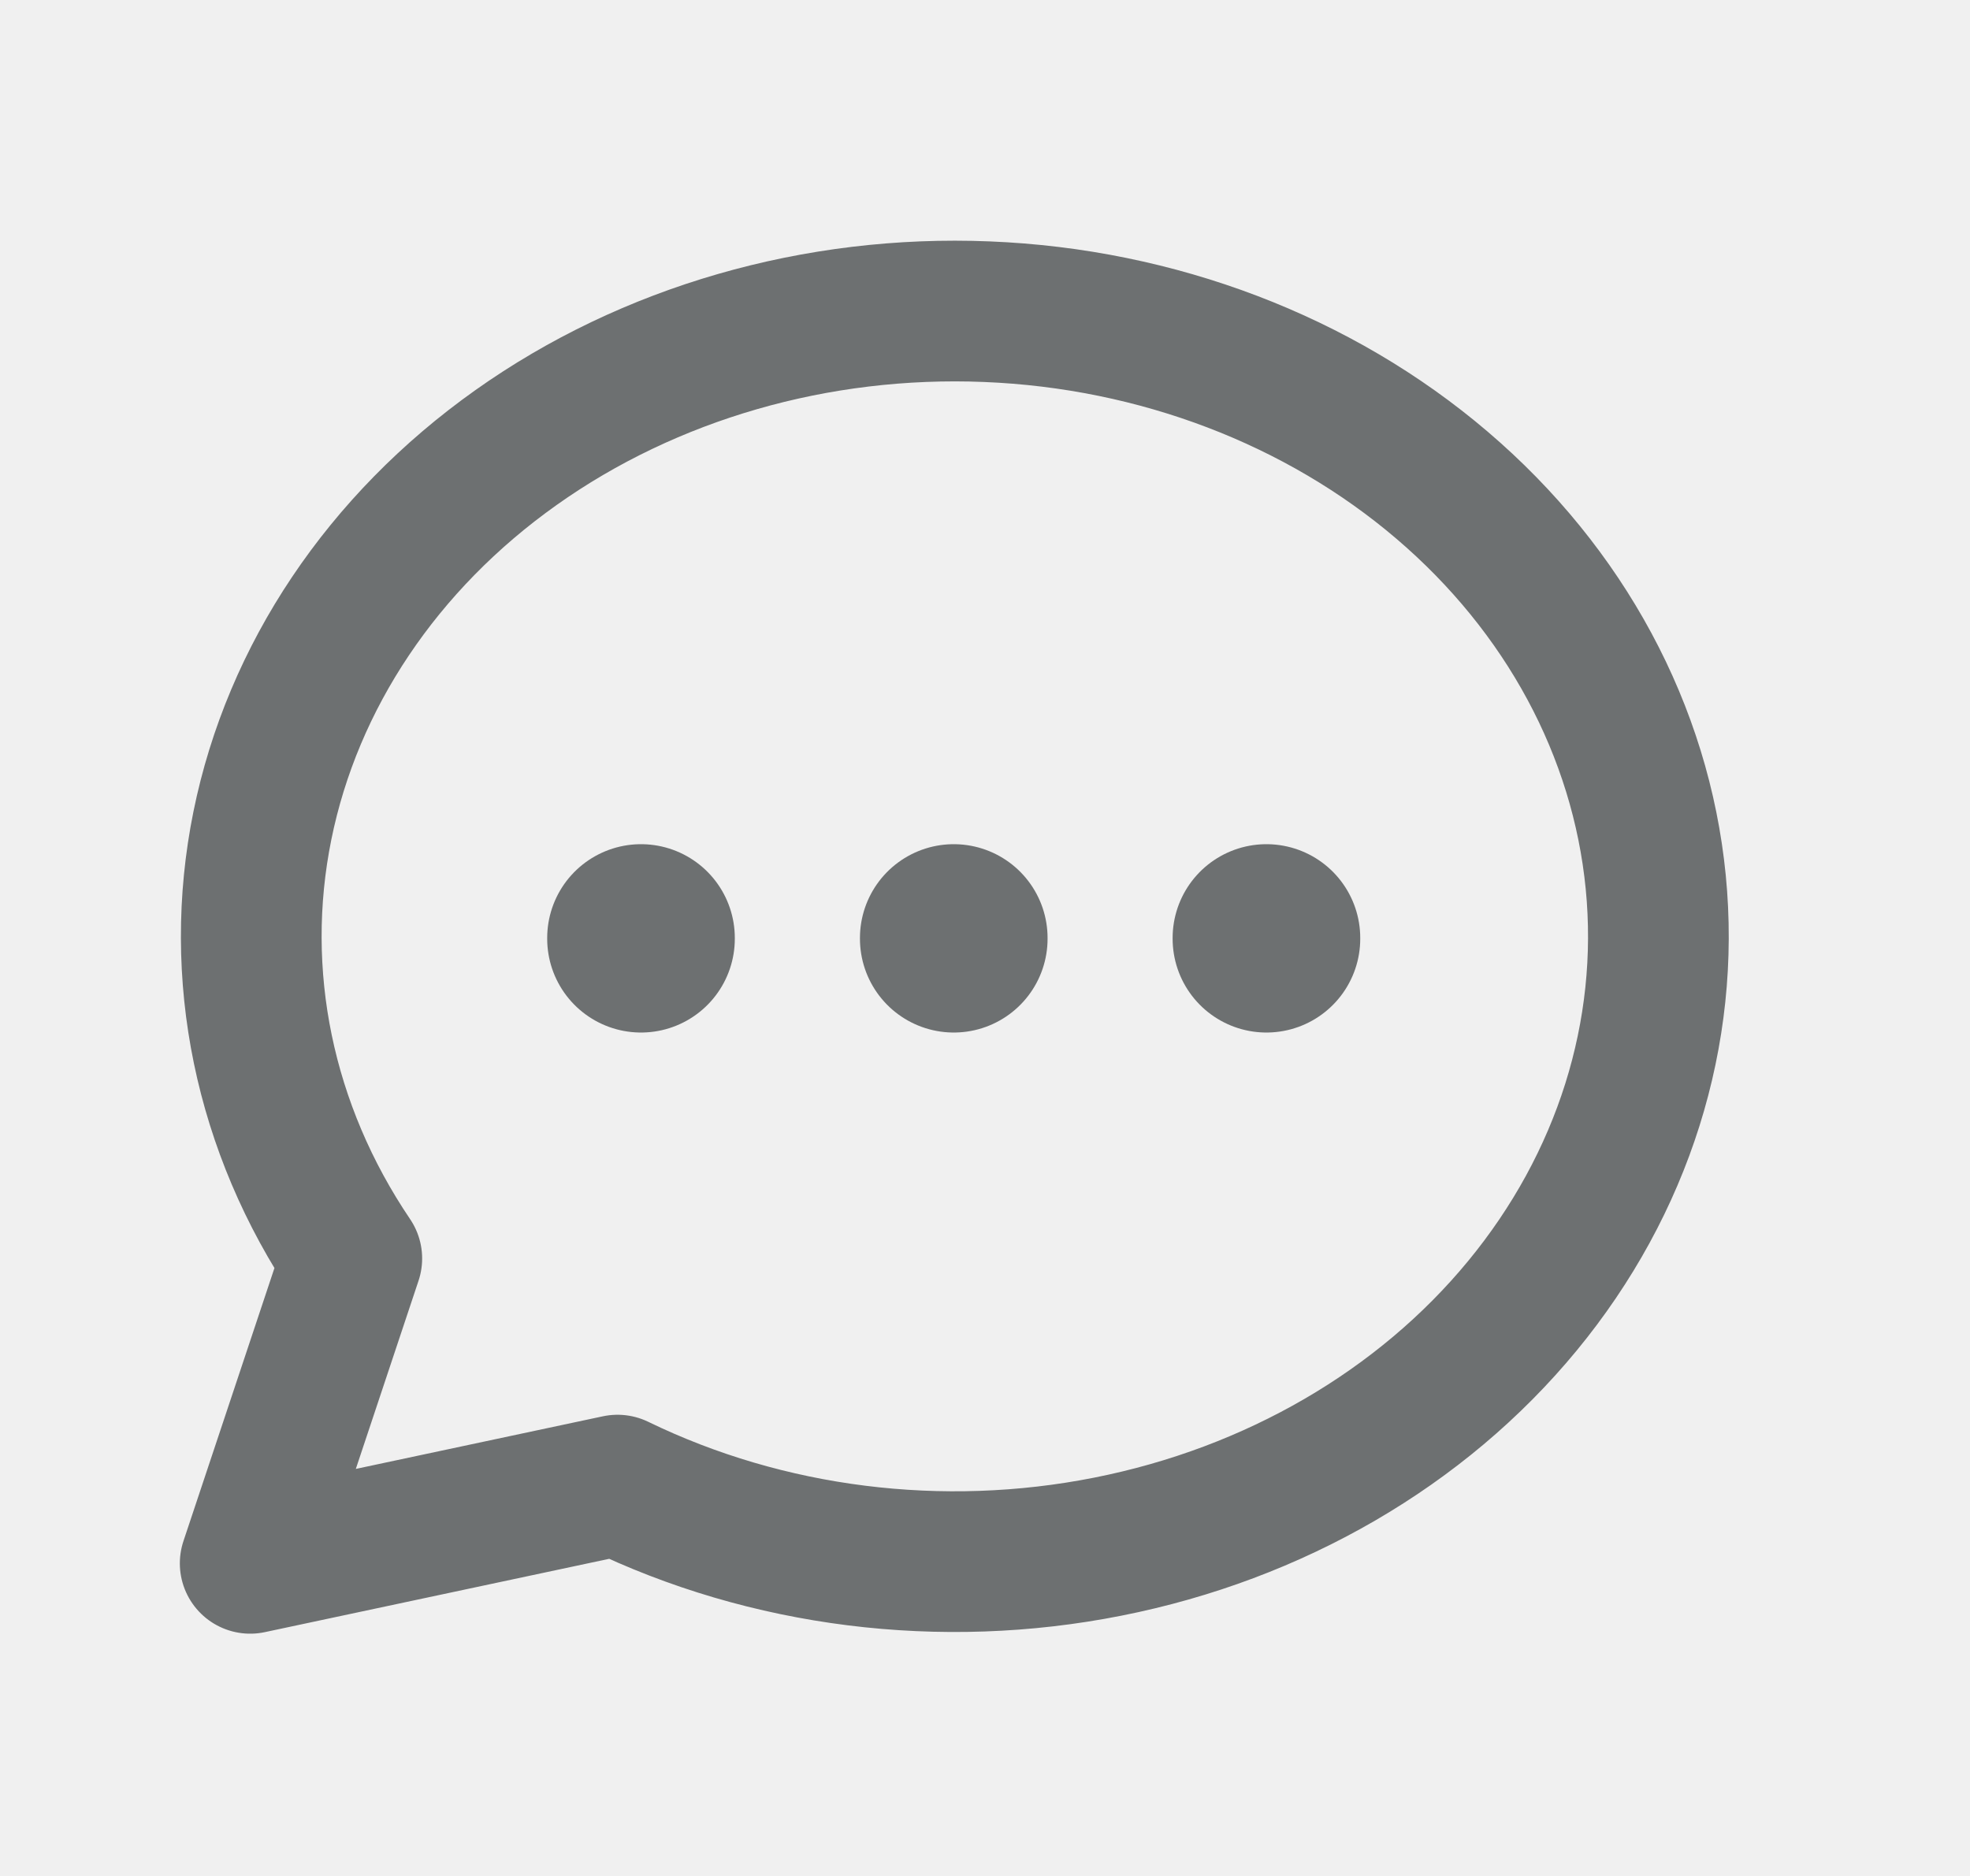
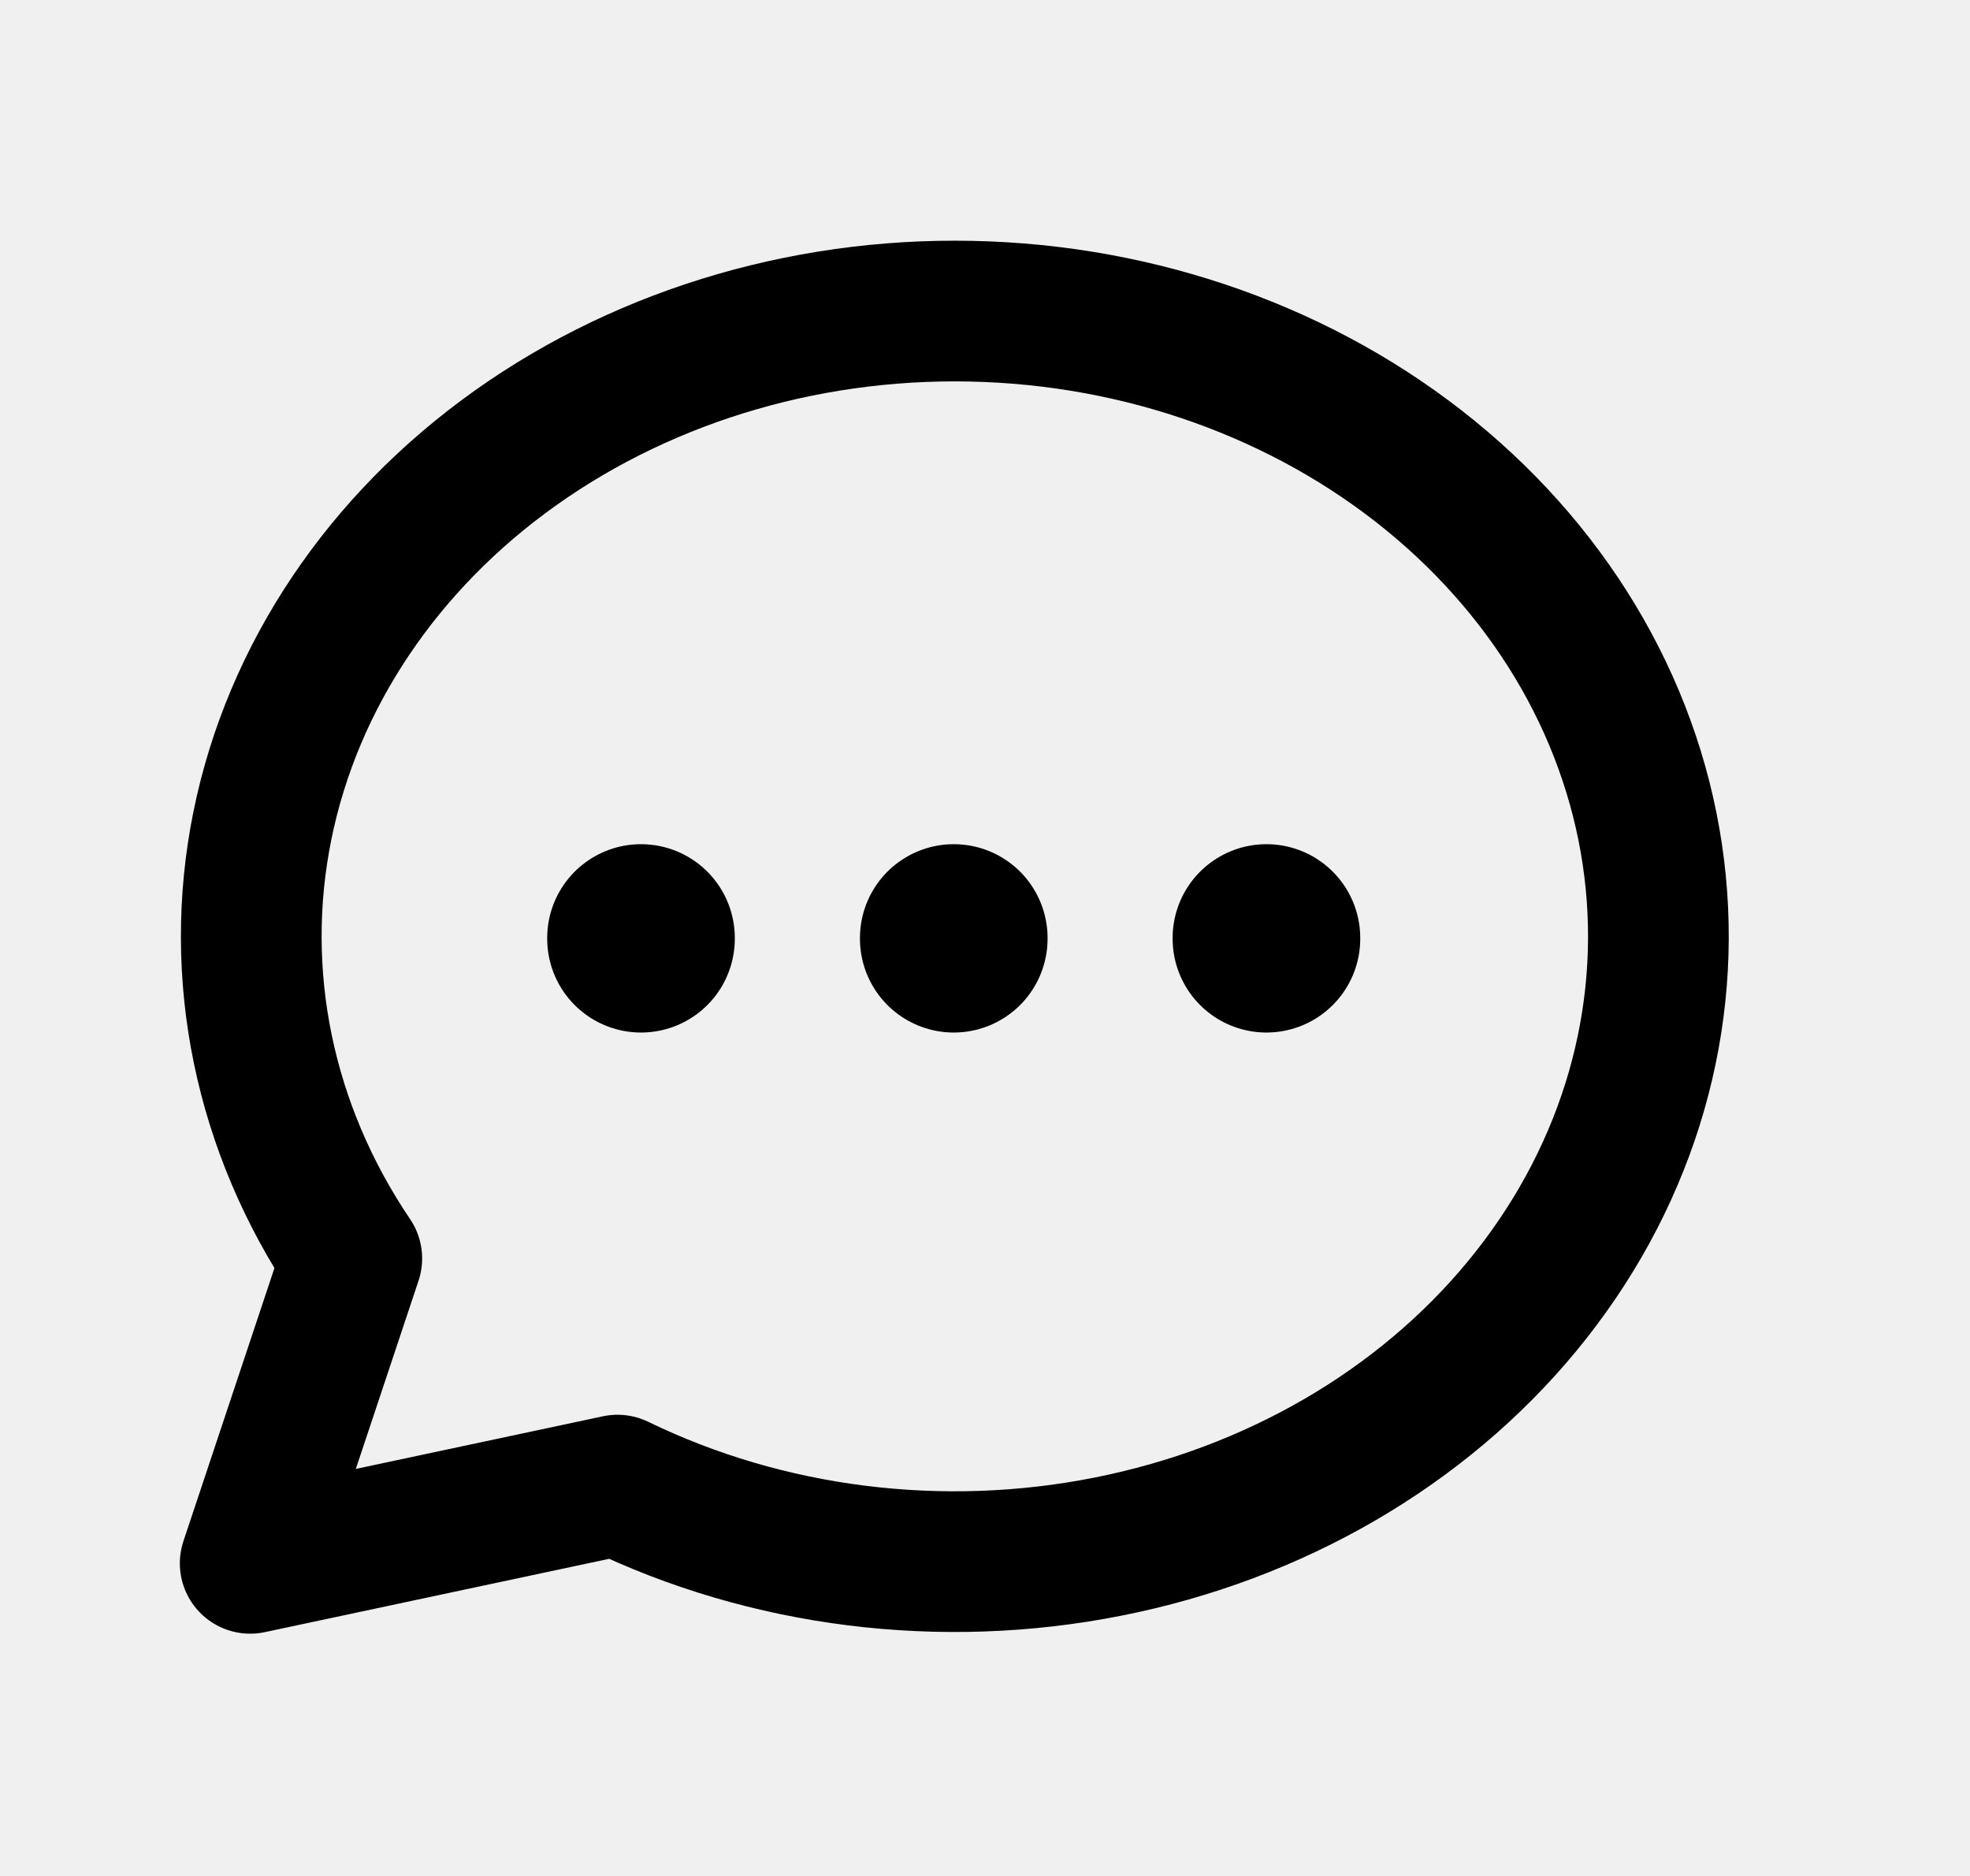
<svg xmlns="http://www.w3.org/2000/svg" width="21" height="20" viewBox="0 0 21 20" fill="none">
  <g clip-path="url(#clip0_878_1600)">
-     <path d="M2.667 16.667L3.75 13.417C2.814 12.032 2.475 10.392 2.797 8.802C3.119 7.212 4.079 5.78 5.5 4.772C6.92 3.764 8.704 3.249 10.52 3.323C12.336 3.396 14.06 4.053 15.371 5.172C16.683 6.291 17.492 7.795 17.65 9.404C17.808 11.014 17.302 12.619 16.228 13.922C15.154 15.226 13.584 16.138 11.81 16.489C10.036 16.841 8.178 16.608 6.583 15.833L2.667 16.667" stroke="#6D7071" stroke-width="1.5" stroke-linecap="round" stroke-linejoin="round" />
-     <path d="M10.167 10V10.008" stroke="#6D7071" stroke-width="2" stroke-linecap="round" stroke-linejoin="round" />
-     <path d="M6.833 10V10.008" stroke="#6D7071" stroke-width="2" stroke-linecap="round" stroke-linejoin="round" />
-     <path d="M13.5 10V10.008" stroke="#6D7071" stroke-width="2" stroke-linecap="round" stroke-linejoin="round" />
+     <path d="M2.667 16.667L3.75 13.417C2.814 12.032 2.475 10.392 2.797 8.802C3.119 7.212 4.079 5.78 5.5 4.772C6.92 3.764 8.704 3.249 10.52 3.323C12.336 3.396 14.06 4.053 15.371 5.172C16.683 6.291 17.492 7.795 17.65 9.404C17.808 11.014 17.302 12.619 16.228 13.922C15.154 15.226 13.584 16.138 11.81 16.489C10.036 16.841 8.178 16.608 6.583 15.833L2.667 16.667" stroke="black" stroke-width="1.5" stroke-linecap="round" stroke-linejoin="round" />
+     <path d="M10.167 10V10.008" stroke="black" stroke-width="2" stroke-linecap="round" stroke-linejoin="round" />
+     <path d="M6.833 10V10.008" stroke="black" stroke-width="2" stroke-linecap="round" stroke-linejoin="round" />
+     <path d="M13.5 10V10.008" stroke="black" stroke-width="2" stroke-linecap="round" stroke-linejoin="round" />
  </g>
  <defs>
    <clipPath id="clip0_878_1600">
      <rect width="20" height="20" fill="white" transform="translate(0.166656)" />
    </clipPath>
  </defs>
</svg>
